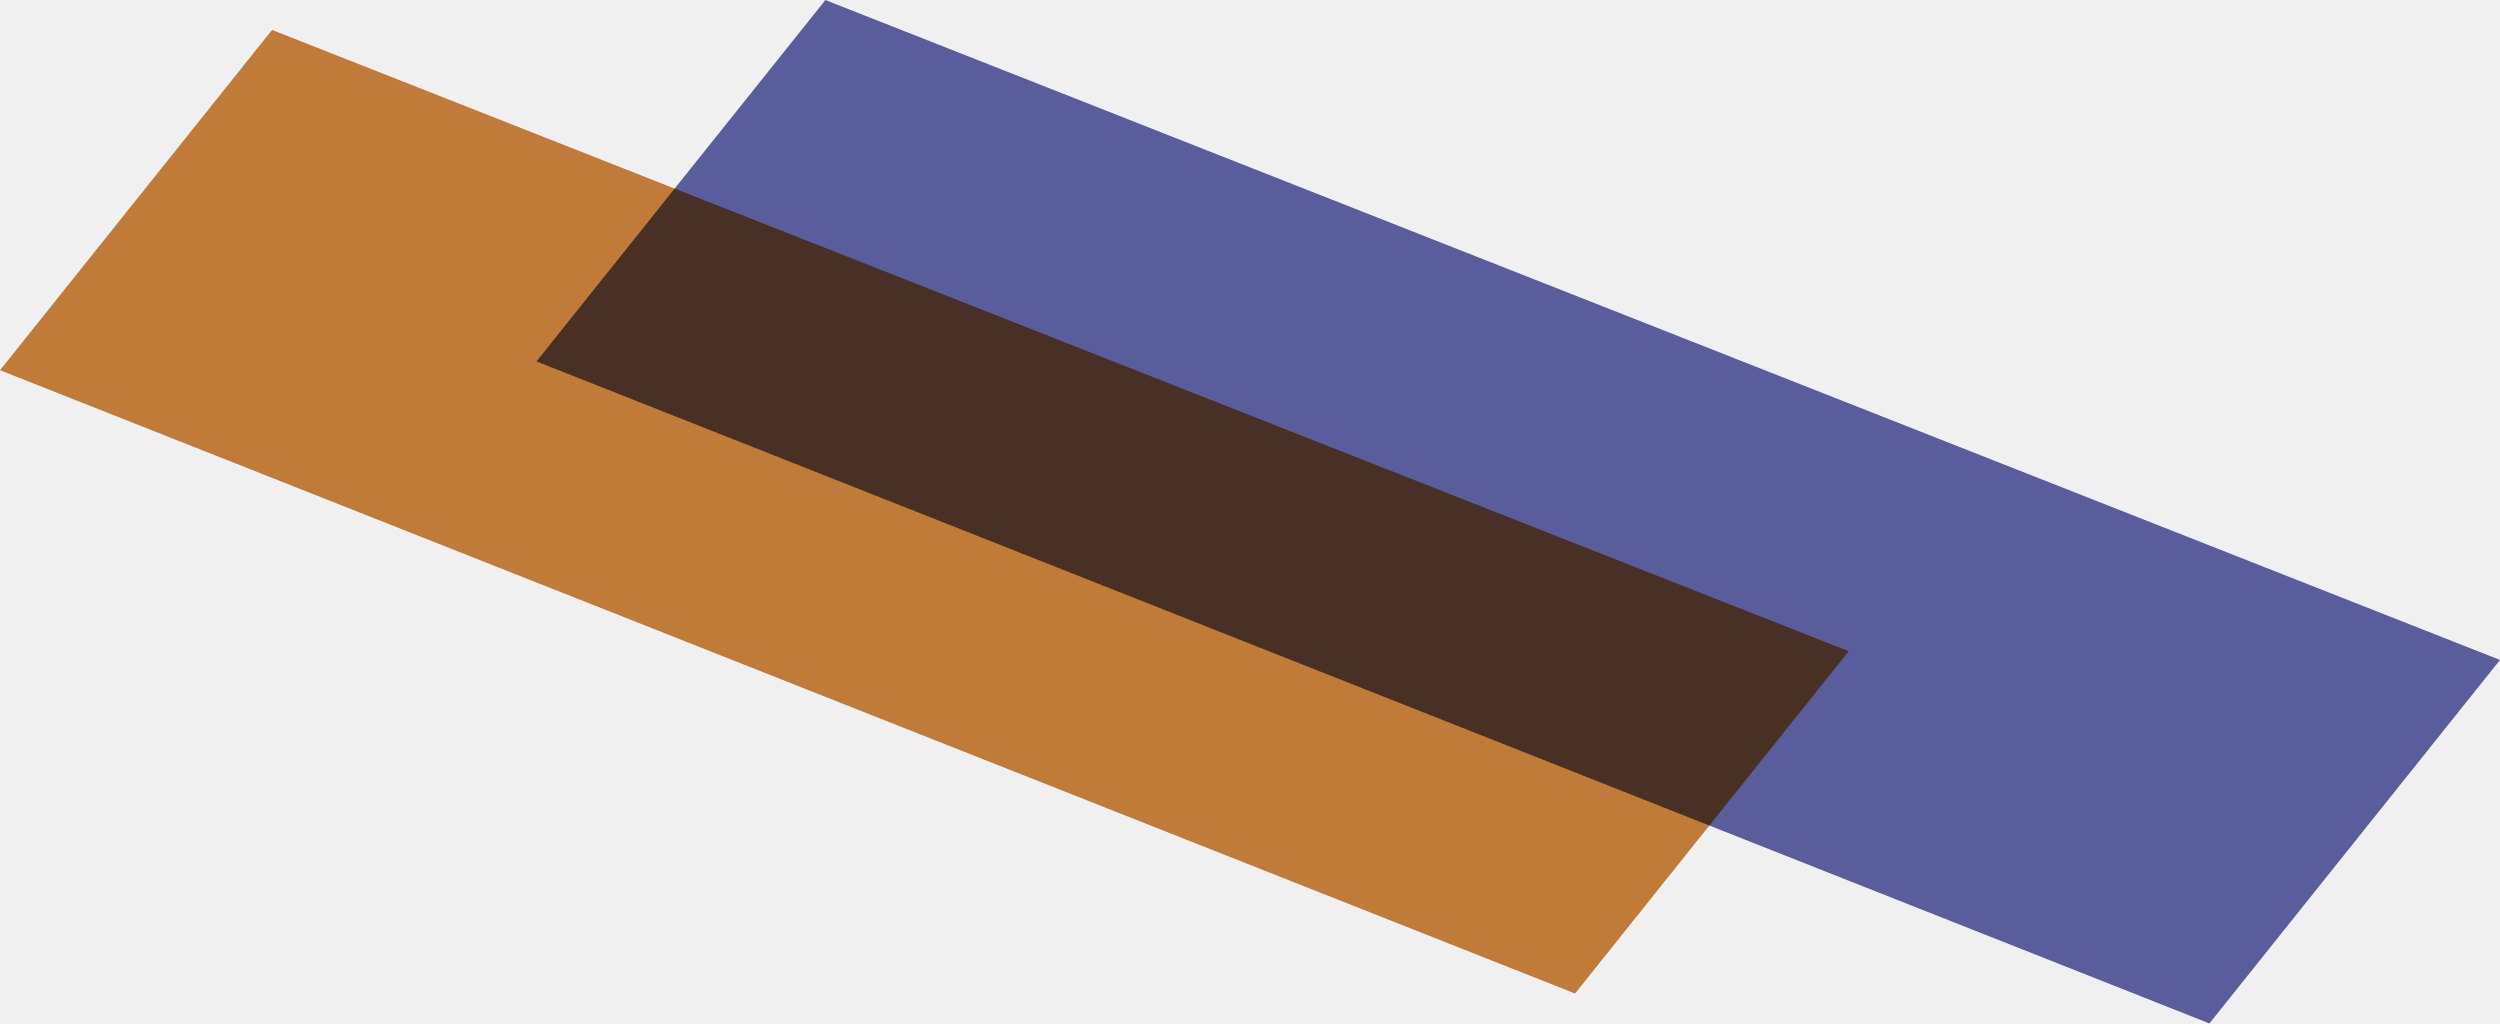
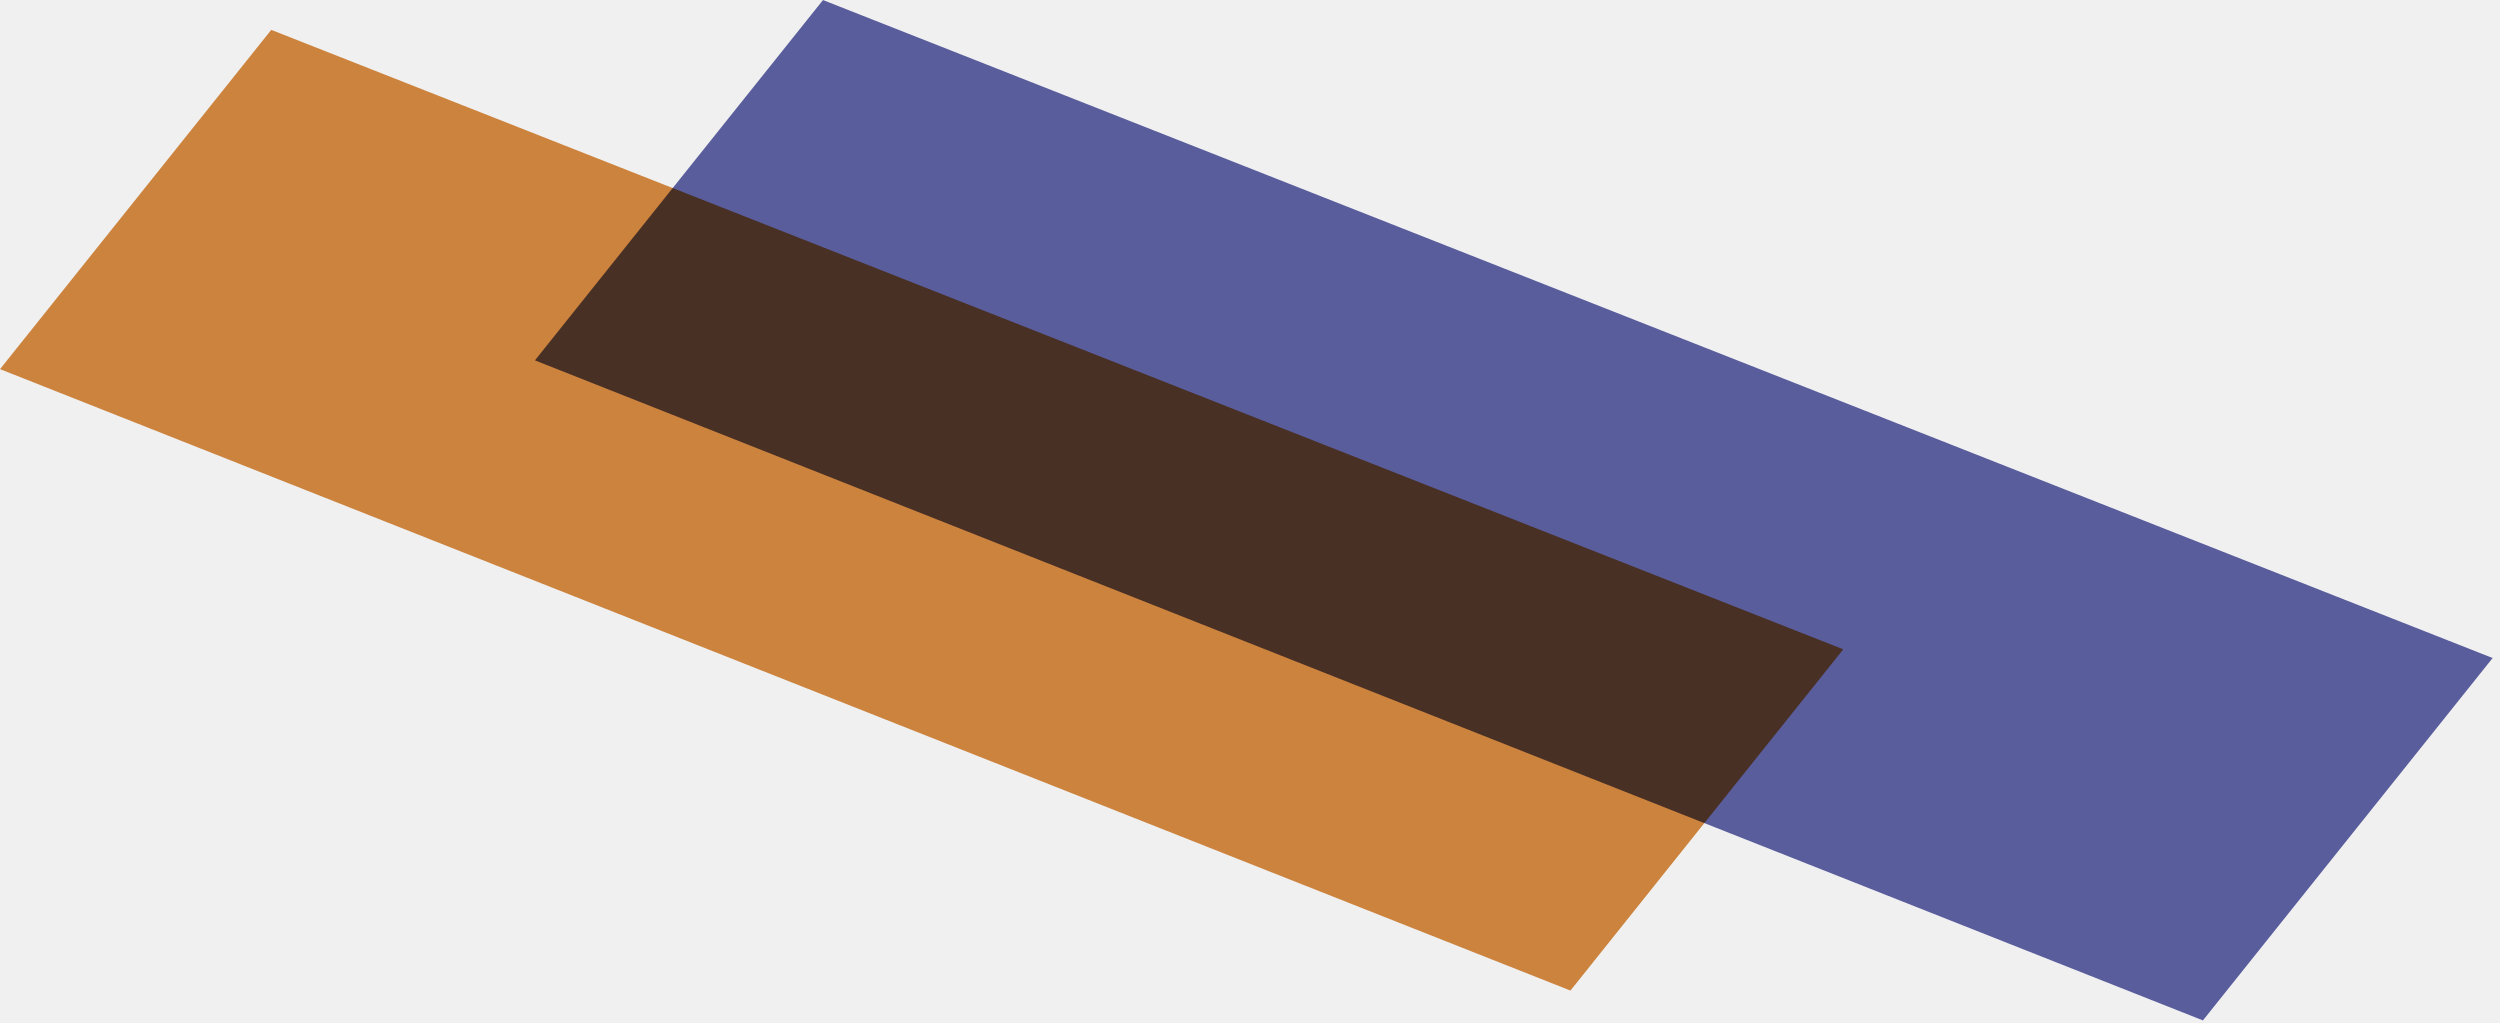
- <svg xmlns="http://www.w3.org/2000/svg" width="246.275" height="100.818" viewBox="0 0 246.275 100.818">
-   <g id="Shapes" transform="translate(419.582 -1432.11)">
-     <g id="BG" transform="translate(-419.582 1432.11)">
-       <path id="Path_230" data-name="Path 230" d="M522.092,1623.269l-164.8-65.214,28.461-35.6,164.965,65.008Z" transform="translate(-304.443 -1522.451)" fill="#5a5d9b" />
-       <path id="Path_229" data-name="Path 229" d="M-129.422,1449.186l-155.16-61.4,26.8-33.521,155.315,61.205Z" transform="translate(284.582 -1351.316)" fill="#cc833d" style="mix-blend-mode: multiply;isolation: isolate" />
+ <svg xmlns="http://www.w3.org/2000/svg" width="247" height="101" viewBox="0 0 247 101" fill="none">
+   <g clip-path="url(#clip0_431_102)">
+     <path d="M217.65 100.814L168.388 81.32L155.16 97.866L0 36.466L26.8 2.945L66.461 18.575L81.311 0L246.276 65.008L217.65 100.814Z" fill="white" />
+     <path d="M217.65 100.818L52.85 35.604L81.311 0.004L246.276 65.012L217.65 100.818Z" fill="#5A5D9B" />
+     <g style="mix-blend-mode:multiply">
+       <path d="M155.16 97.87L0 36.47L26.8 2.949L182.115 64.154L155.16 97.87Z" fill="#CC833D" />
    </g>
  </g>
+   <defs>
+     <clipPath id="clip0_431_102">
+       <rect width="246.275" height="100.818" fill="white" />
+     </clipPath>
+   </defs>
</svg>
